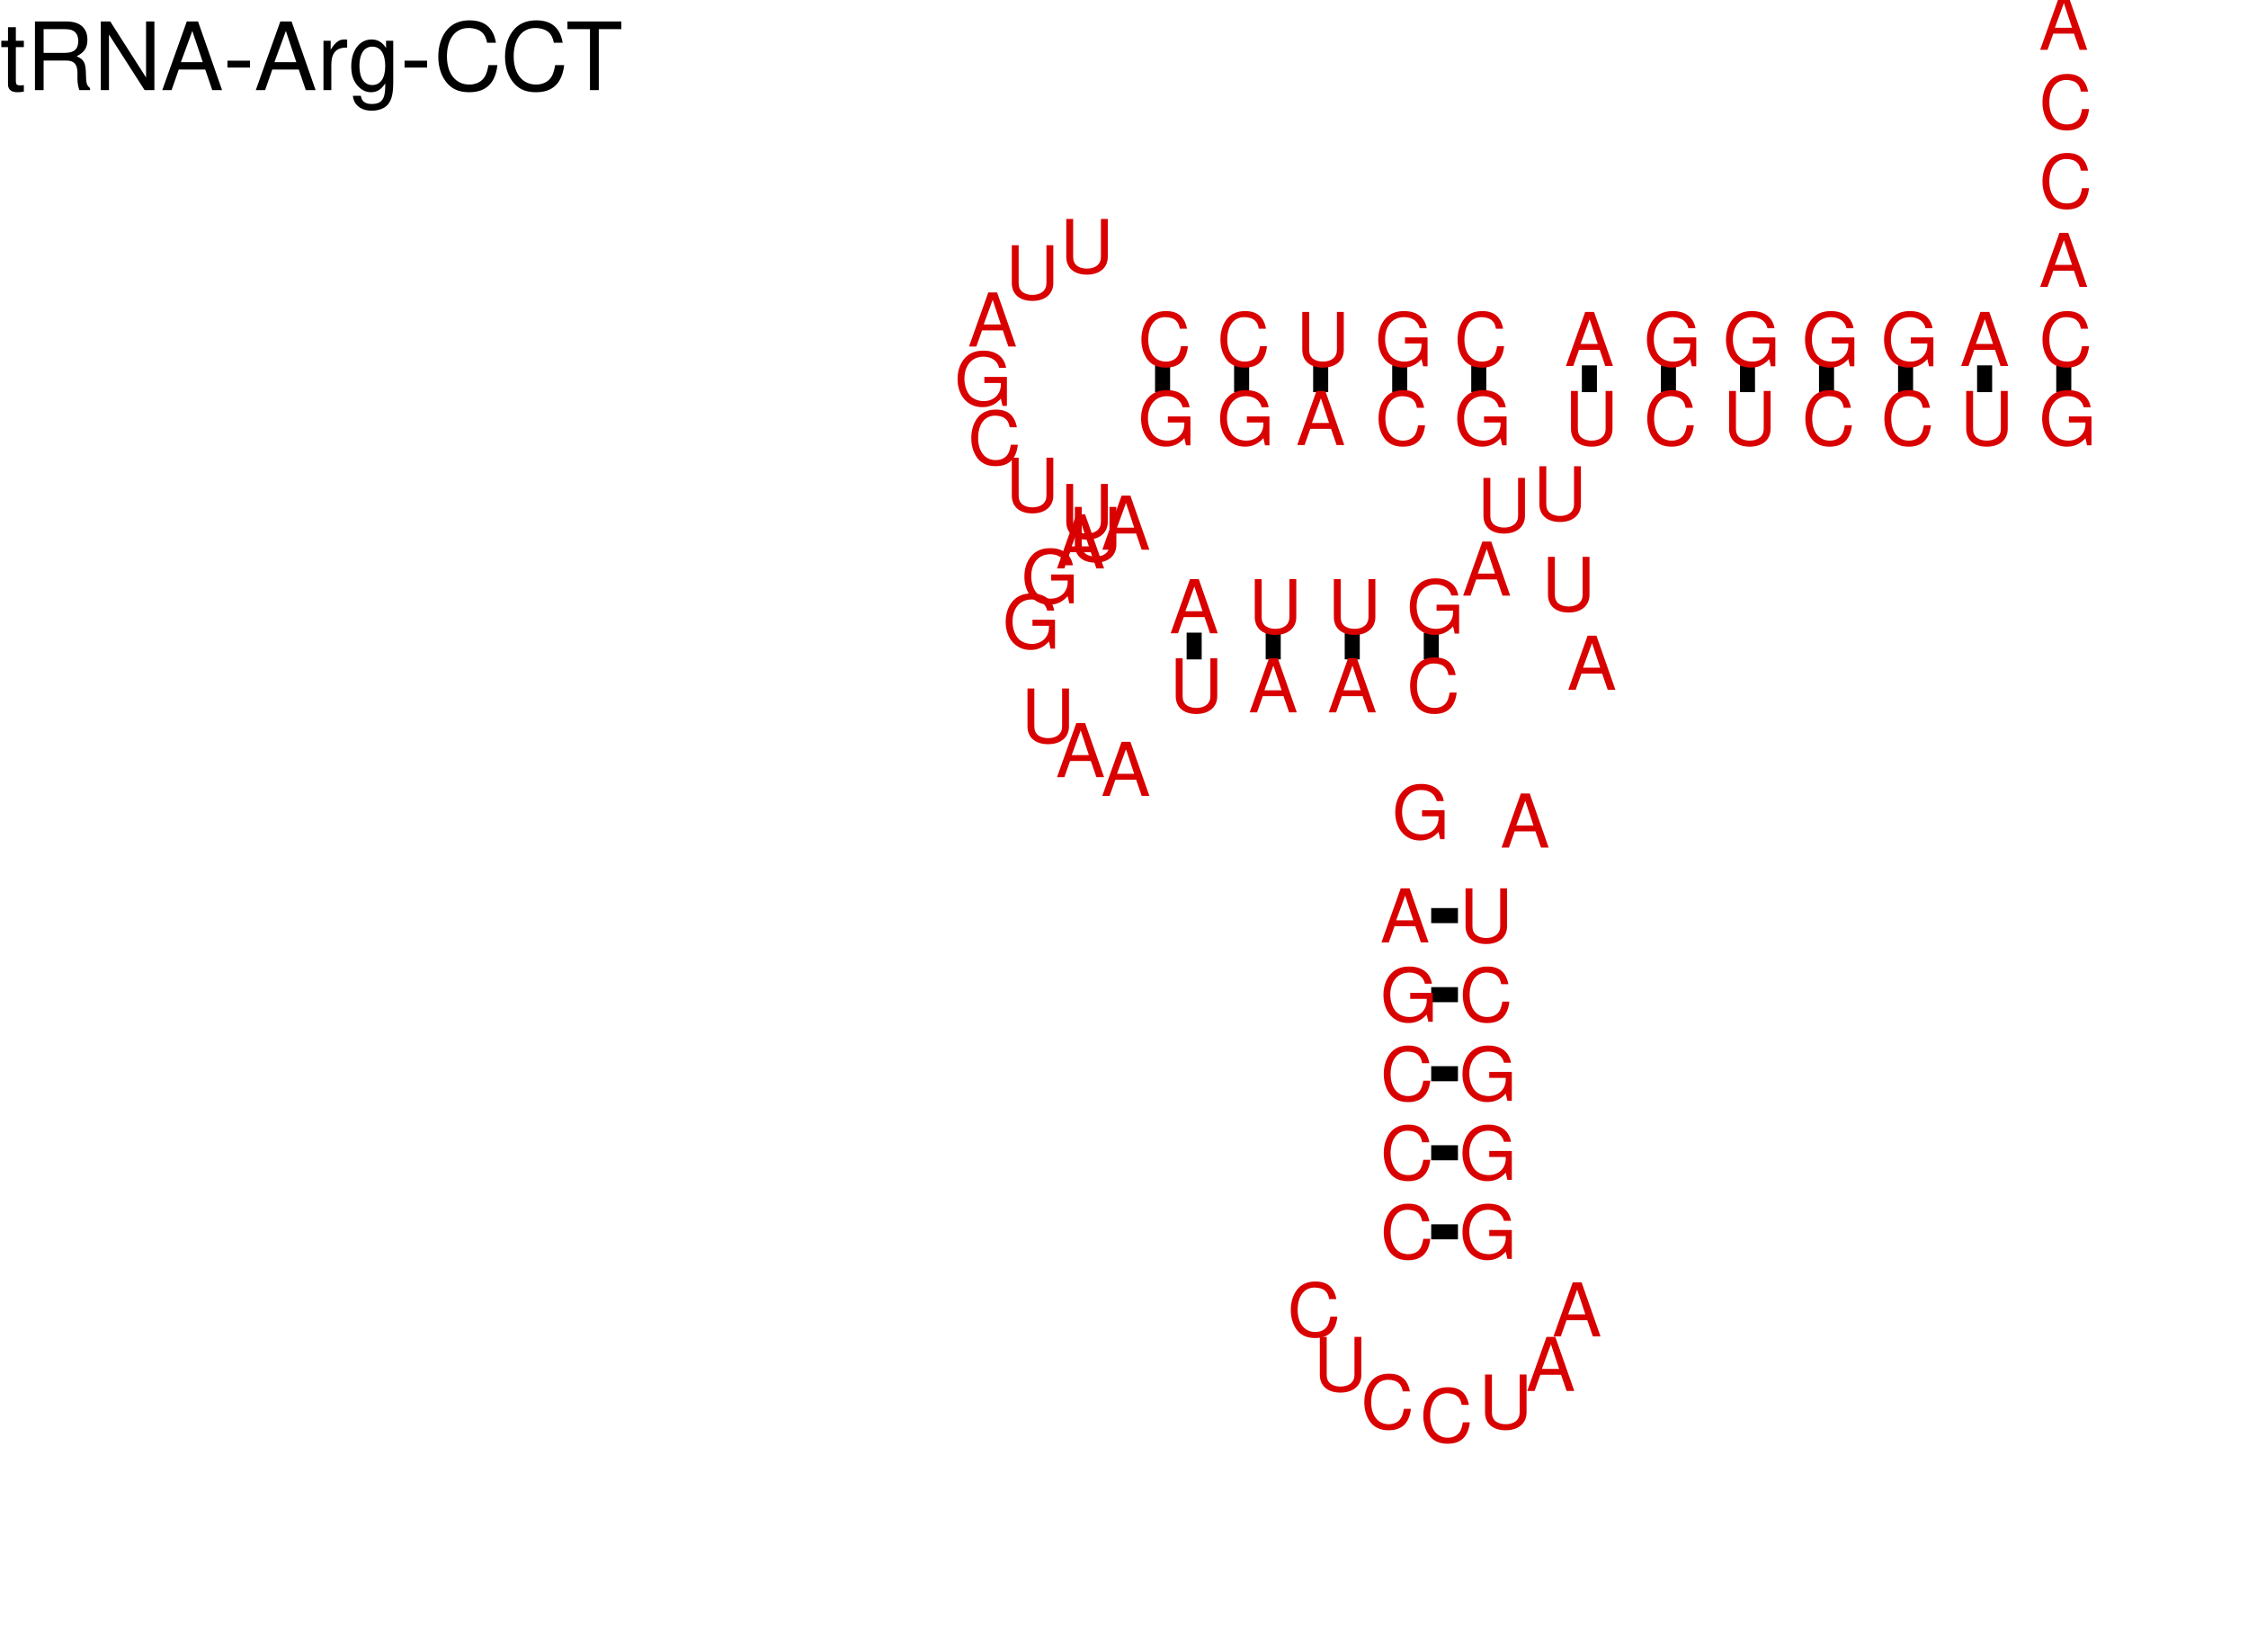
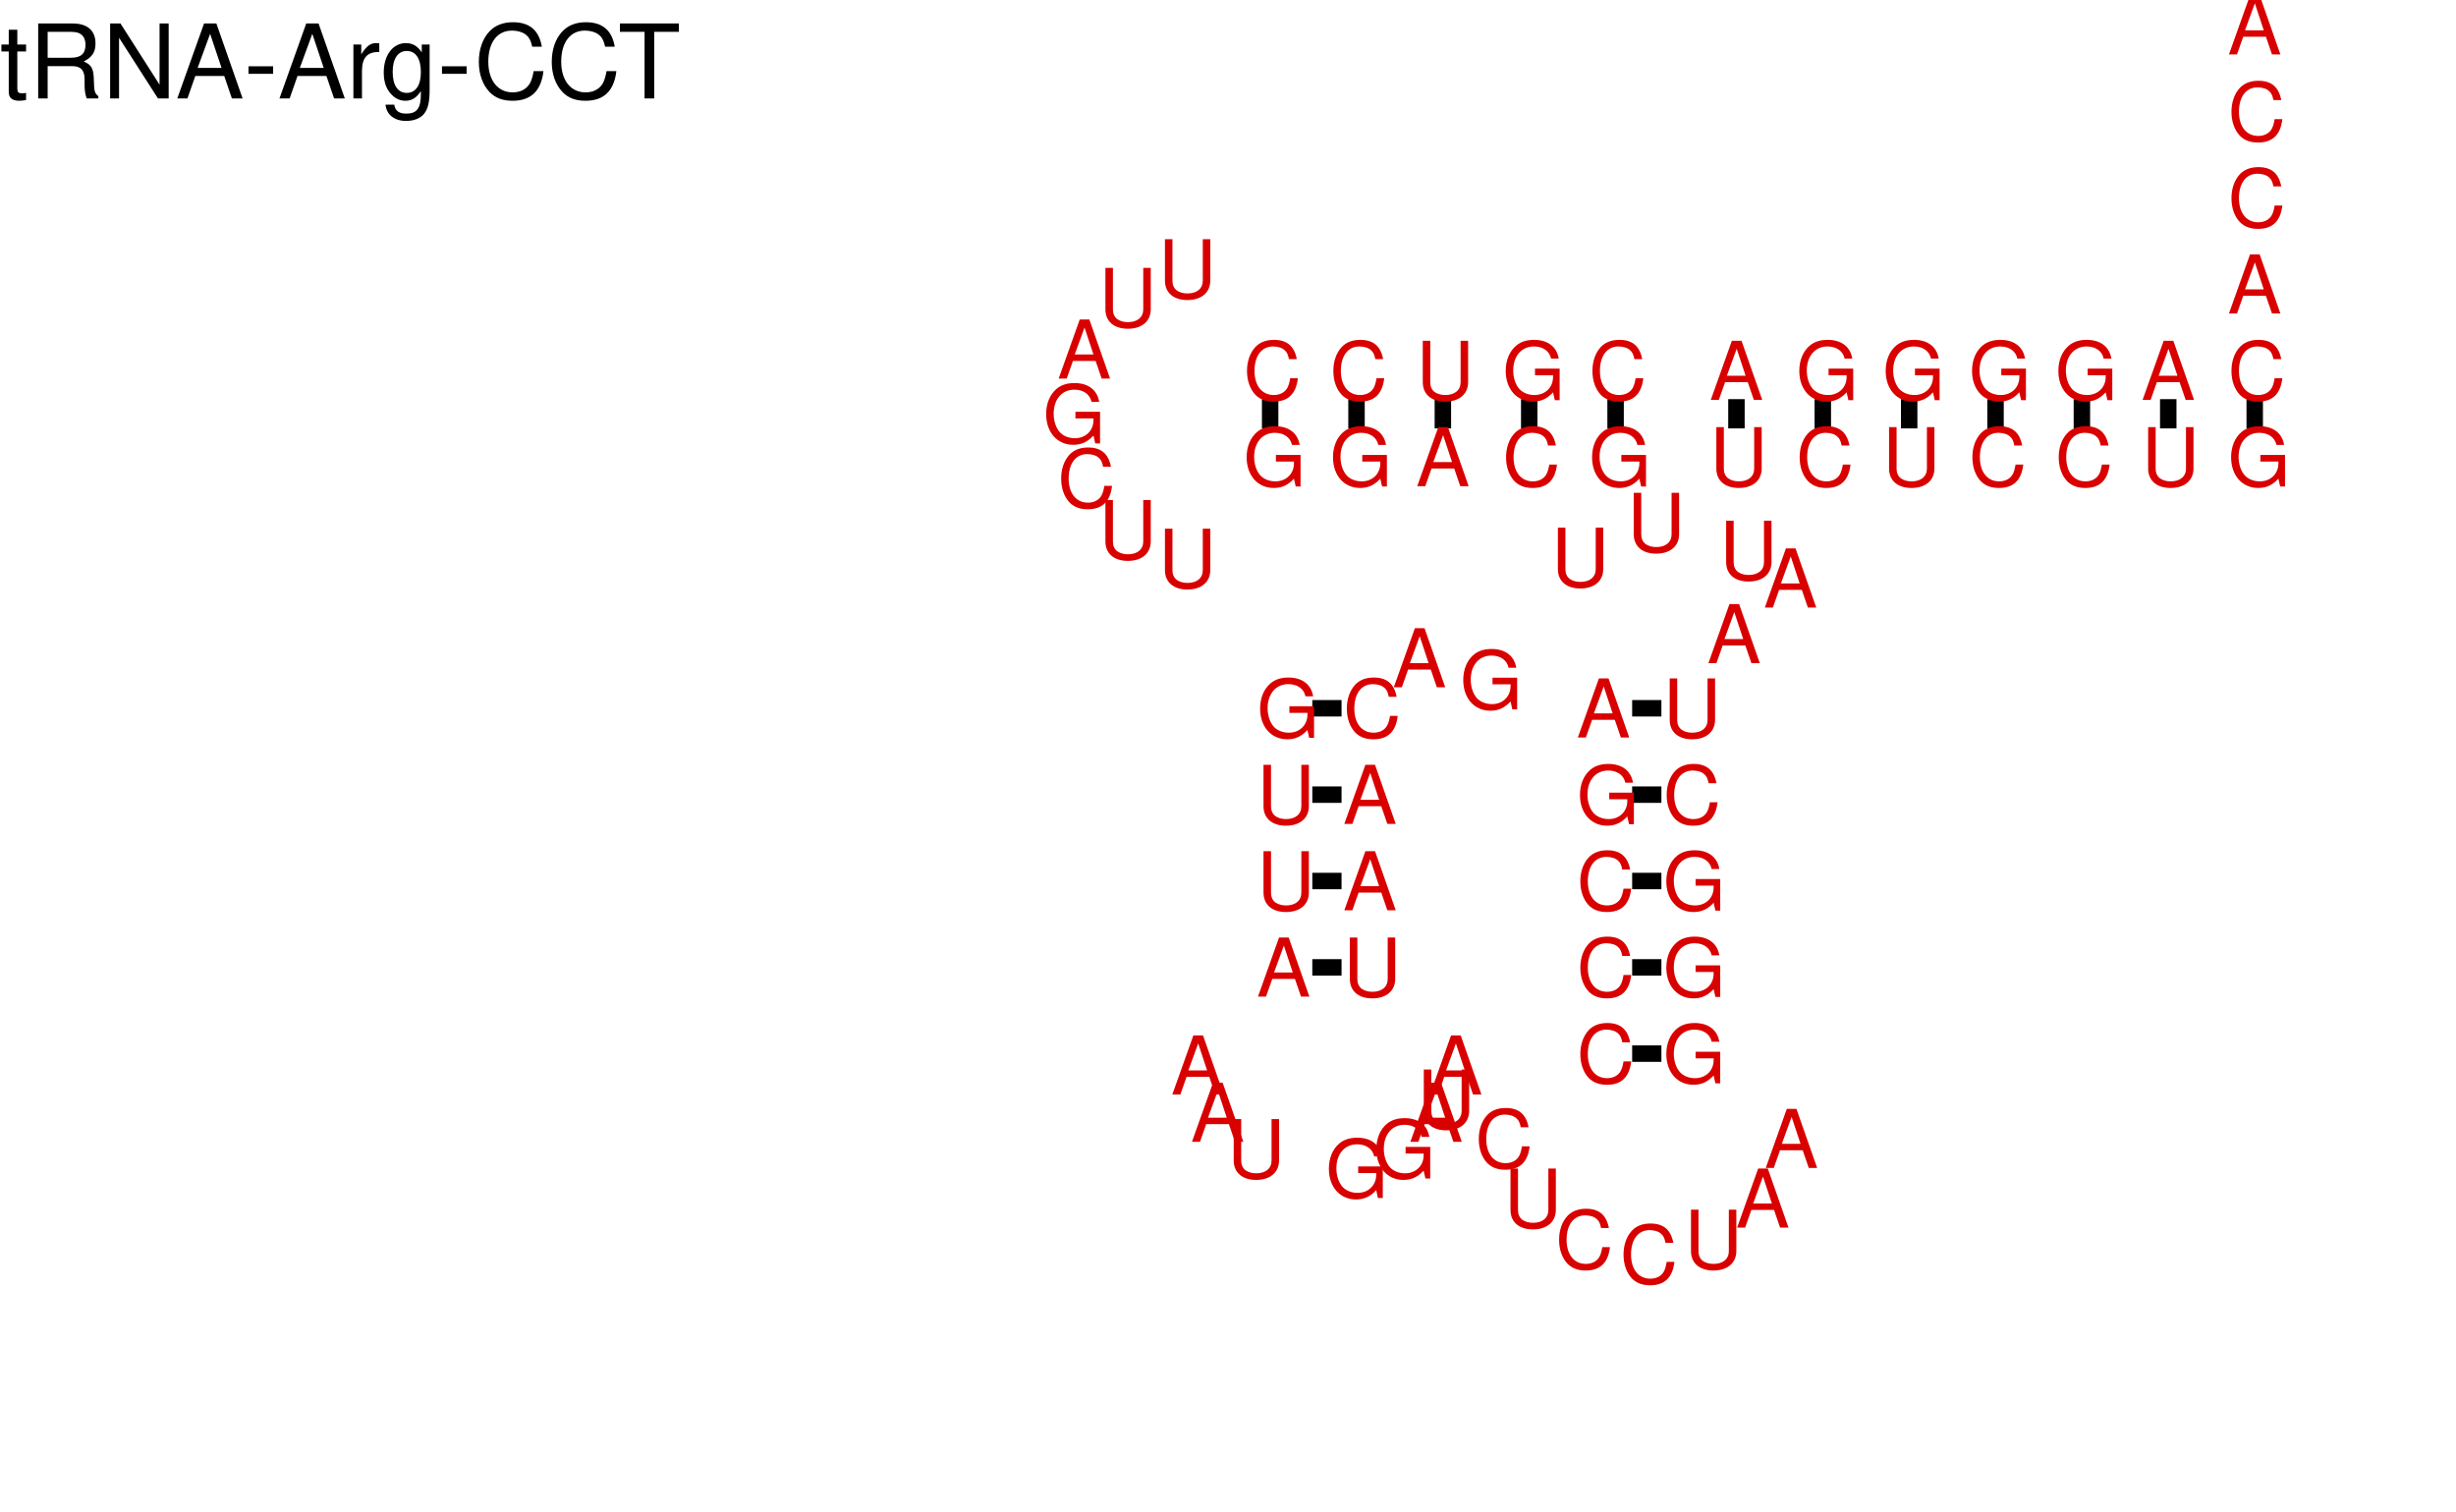
- <svg xmlns="http://www.w3.org/2000/svg" version="1.0" width="215.0" height="157.91" xml:space="preserve">
+ <svg xmlns="http://www.w3.org/2000/svg" version="1.0" width="215.0" height="132.35" xml:space="preserve">
  <text x="0" y="8.616">
    <tspan x="0" y="8.616" fill="#000000" font-variant="normal" font-weight="normal" font-style="normal" font-family="Helvetica, Arial, sans-serif" font-size="9">tRNA-Arg-CCT</tspan>
  </text>
  <path fill="none" stroke="#000000" stroke-width="1.44" stroke-linecap="butt" stroke-linejoin="miter" d="M 197.38 37.5 L 197.38 34.94" />
  <path fill="none" stroke="#000000" stroke-width="1.44" stroke-linecap="butt" stroke-linejoin="miter" d="M 189.81 37.5 L 189.81 34.94" />
  <path fill="none" stroke="#000000" stroke-width="1.44" stroke-linecap="butt" stroke-linejoin="miter" d="M 182.25 37.5 L 182.25 34.94" />
  <path fill="none" stroke="#000000" stroke-width="1.44" stroke-linecap="butt" stroke-linejoin="miter" d="M 174.69 37.5 L 174.69 34.94" />
  <path fill="none" stroke="#000000" stroke-width="1.44" stroke-linecap="butt" stroke-linejoin="miter" d="M 167.13 37.5 L 167.13 34.94" />
  <path fill="none" stroke="#000000" stroke-width="1.44" stroke-linecap="butt" stroke-linejoin="miter" d="M 159.57 37.5 L 159.57 34.94" />
  <path fill="none" stroke="#000000" stroke-width="1.44" stroke-linecap="butt" stroke-linejoin="miter" d="M 152.01 37.5 L 152.01 34.94" />
-   <path fill="none" stroke="#000000" stroke-width="1.44" stroke-linecap="butt" stroke-linejoin="miter" d="M 136.89 60.5 L 136.89 63.06" />
-   <path fill="none" stroke="#000000" stroke-width="1.44" stroke-linecap="butt" stroke-linejoin="miter" d="M 129.33 60.5 L 129.33 63.06" />
-   <path fill="none" stroke="#000000" stroke-width="1.44" stroke-linecap="butt" stroke-linejoin="miter" d="M 121.77 60.5 L 121.77 63.06" />
-   <path fill="none" stroke="#000000" stroke-width="1.44" stroke-linecap="butt" stroke-linejoin="miter" d="M 114.21 60.5 L 114.21 63.06" />
-   <path fill="none" stroke="#000000" stroke-width="1.44" stroke-linecap="butt" stroke-linejoin="miter" d="M 136.88 87.56 L 139.44 87.56" />
-   <path fill="none" stroke="#000000" stroke-width="1.44" stroke-linecap="butt" stroke-linejoin="miter" d="M 136.88 95.12 L 139.44 95.12" />
-   <path fill="none" stroke="#000000" stroke-width="1.44" stroke-linecap="butt" stroke-linejoin="miter" d="M 136.88 102.68 L 139.44 102.68" />
-   <path fill="none" stroke="#000000" stroke-width="1.44" stroke-linecap="butt" stroke-linejoin="miter" d="M 136.88 110.24 L 139.44 110.24" />
-   <path fill="none" stroke="#000000" stroke-width="1.44" stroke-linecap="butt" stroke-linejoin="miter" d="M 136.88 117.8 L 139.44 117.8" />
+   <path fill="none" stroke="#000000" stroke-width="1.44" stroke-linecap="butt" stroke-linejoin="miter" d="M 114.88 62.0 L 117.44 62.0" />
+   <path fill="none" stroke="#000000" stroke-width="1.44" stroke-linecap="butt" stroke-linejoin="miter" d="M 114.88 69.56 L 117.44 69.56" />
+   <path fill="none" stroke="#000000" stroke-width="1.44" stroke-linecap="butt" stroke-linejoin="miter" d="M 114.88 77.12 L 117.44 77.12" />
+   <path fill="none" stroke="#000000" stroke-width="1.44" stroke-linecap="butt" stroke-linejoin="miter" d="M 114.88 84.68 L 117.44 84.68" />
+   <path fill="none" stroke="#000000" stroke-width="1.44" stroke-linecap="butt" stroke-linejoin="miter" d="M 142.88 62.0 L 145.44 62.0" />
+   <path fill="none" stroke="#000000" stroke-width="1.44" stroke-linecap="butt" stroke-linejoin="miter" d="M 142.88 69.56 L 145.44 69.56" />
+   <path fill="none" stroke="#000000" stroke-width="1.44" stroke-linecap="butt" stroke-linejoin="miter" d="M 142.88 77.12 L 145.44 77.12" />
+   <path fill="none" stroke="#000000" stroke-width="1.44" stroke-linecap="butt" stroke-linejoin="miter" d="M 142.88 84.68 L 145.44 84.68" />
+   <path fill="none" stroke="#000000" stroke-width="1.44" stroke-linecap="butt" stroke-linejoin="miter" d="M 142.88 92.23 L 145.44 92.23" />
  <path fill="none" stroke="#000000" stroke-width="1.44" stroke-linecap="butt" stroke-linejoin="miter" d="M 141.43 37.5 L 141.43 34.94" />
  <path fill="none" stroke="#000000" stroke-width="1.44" stroke-linecap="butt" stroke-linejoin="miter" d="M 133.87 37.5 L 133.87 34.94" />
  <path fill="none" stroke="#000000" stroke-width="1.44" stroke-linecap="butt" stroke-linejoin="miter" d="M 126.31 37.5 L 126.31 34.94" />
  <path fill="none" stroke="#000000" stroke-width="1.44" stroke-linecap="butt" stroke-linejoin="miter" d="M 118.75 37.5 L 118.75 34.94" />
  <path fill="none" stroke="#000000" stroke-width="1.44" stroke-linecap="butt" stroke-linejoin="miter" d="M 111.19 37.5 L 111.19 34.94" />
  <text x="195.0" y="42.56">
    <tspan x="195.0" y="42.56" fill="#d90000" font-variant="normal" font-weight="normal" font-style="normal" font-family="Helvetica, Arial, sans-serif" font-size="7.1">G</tspan>
  </text>
  <text x="187.44" y="42.56">
    <tspan x="187.44" y="42.56" fill="#d90000" font-variant="normal" font-weight="normal" font-style="normal" font-family="Helvetica, Arial, sans-serif" font-size="7.1">U</tspan>
  </text>
  <text x="179.88" y="42.56">
    <tspan x="179.88" y="42.56" fill="#d90000" font-variant="normal" font-weight="normal" font-style="normal" font-family="Helvetica, Arial, sans-serif" font-size="7.1">C</tspan>
  </text>
  <text x="172.32" y="42.56">
    <tspan x="172.32" y="42.56" fill="#d90000" font-variant="normal" font-weight="normal" font-style="normal" font-family="Helvetica, Arial, sans-serif" font-size="7.1">C</tspan>
  </text>
  <text x="164.76" y="42.56">
    <tspan x="164.76" y="42.56" fill="#d90000" font-variant="normal" font-weight="normal" font-style="normal" font-family="Helvetica, Arial, sans-serif" font-size="7.1">U</tspan>
  </text>
  <text x="157.2" y="42.56">
    <tspan x="157.2" y="42.56" fill="#d90000" font-variant="normal" font-weight="normal" font-style="normal" font-family="Helvetica, Arial, sans-serif" font-size="7.1">C</tspan>
  </text>
  <text x="149.64" y="42.56">
    <tspan x="149.64" y="42.56" fill="#d90000" font-variant="normal" font-weight="normal" font-style="normal" font-family="Helvetica, Arial, sans-serif" font-size="7.1">U</tspan>
  </text>
-   <text x="146.62" y="49.76">
-     <tspan x="146.62" y="49.76" fill="#d90000" font-variant="normal" font-weight="normal" font-style="normal" font-family="Helvetica, Arial, sans-serif" font-size="7.1">U</tspan>
-   </text>
-   <text x="139.81" y="56.96">
-     <tspan x="139.81" y="56.96" fill="#d90000" font-variant="normal" font-weight="normal" font-style="normal" font-family="Helvetica, Arial, sans-serif" font-size="7.1">A</tspan>
-   </text>
-   <text x="134.52" y="60.56">
-     <tspan x="134.52" y="60.56" fill="#d90000" font-variant="normal" font-weight="normal" font-style="normal" font-family="Helvetica, Arial, sans-serif" font-size="7.1">G</tspan>
-   </text>
-   <text x="126.96" y="60.56">
-     <tspan x="126.96" y="60.56" fill="#d90000" font-variant="normal" font-weight="normal" font-style="normal" font-family="Helvetica, Arial, sans-serif" font-size="7.1">U</tspan>
-   </text>
-   <text x="119.4" y="60.56">
-     <tspan x="119.4" y="60.56" fill="#d90000" font-variant="normal" font-weight="normal" font-style="normal" font-family="Helvetica, Arial, sans-serif" font-size="7.1">U</tspan>
-   </text>
-   <text x="111.84" y="60.56">
-     <tspan x="111.84" y="60.56" fill="#d90000" font-variant="normal" font-weight="normal" font-style="normal" font-family="Helvetica, Arial, sans-serif" font-size="7.1">A</tspan>
-   </text>
-   <text x="105.3" y="76.11">
-     <tspan x="105.3" y="76.11" fill="#d90000" font-variant="normal" font-weight="normal" font-style="normal" font-family="Helvetica, Arial, sans-serif" font-size="7.1">A</tspan>
-   </text>
-   <text x="100.97" y="74.32">
-     <tspan x="100.97" y="74.32" fill="#d90000" font-variant="normal" font-weight="normal" font-style="normal" font-family="Helvetica, Arial, sans-serif" font-size="7.1">A</tspan>
-   </text>
-   <text x="97.66" y="71.01">
-     <tspan x="97.66" y="71.01" fill="#d90000" font-variant="normal" font-weight="normal" font-style="normal" font-family="Helvetica, Arial, sans-serif" font-size="7.1">U</tspan>
-   </text>
-   <text x="95.87" y="62.0">
-     <tspan x="95.87" y="62.0" fill="#d90000" font-variant="normal" font-weight="normal" font-style="normal" font-family="Helvetica, Arial, sans-serif" font-size="7.1">G</tspan>
-   </text>
-   <text x="97.66" y="57.67">
-     <tspan x="97.66" y="57.67" fill="#d90000" font-variant="normal" font-weight="normal" font-style="normal" font-family="Helvetica, Arial, sans-serif" font-size="7.1">G</tspan>
-   </text>
-   <text x="100.97" y="54.36">
-     <tspan x="100.97" y="54.36" fill="#d90000" font-variant="normal" font-weight="normal" font-style="normal" font-family="Helvetica, Arial, sans-serif" font-size="7.1">A</tspan>
-   </text>
-   <text x="102.19" y="53.65">
-     <tspan x="102.19" y="53.65" fill="#d90000" font-variant="normal" font-weight="normal" font-style="normal" font-family="Helvetica, Arial, sans-serif" font-size="7.1">U</tspan>
-   </text>
-   <text x="105.3" y="52.57">
-     <tspan x="105.3" y="52.57" fill="#d90000" font-variant="normal" font-weight="normal" font-style="normal" font-family="Helvetica, Arial, sans-serif" font-size="7.1">A</tspan>
-   </text>
-   <text x="111.84" y="68.12">
-     <tspan x="111.84" y="68.12" fill="#d90000" font-variant="normal" font-weight="normal" font-style="normal" font-family="Helvetica, Arial, sans-serif" font-size="7.1">U</tspan>
-   </text>
-   <text x="119.4" y="68.12">
-     <tspan x="119.4" y="68.12" fill="#d90000" font-variant="normal" font-weight="normal" font-style="normal" font-family="Helvetica, Arial, sans-serif" font-size="7.1">A</tspan>
-   </text>
-   <text x="126.96" y="68.12">
-     <tspan x="126.96" y="68.12" fill="#d90000" font-variant="normal" font-weight="normal" font-style="normal" font-family="Helvetica, Arial, sans-serif" font-size="7.1">A</tspan>
-   </text>
-   <text x="134.52" y="68.12">
-     <tspan x="134.52" y="68.12" fill="#d90000" font-variant="normal" font-weight="normal" font-style="normal" font-family="Helvetica, Arial, sans-serif" font-size="7.1">C</tspan>
-   </text>
-   <text x="133.13" y="80.22">
-     <tspan x="133.13" y="80.22" fill="#d90000" font-variant="normal" font-weight="normal" font-style="normal" font-family="Helvetica, Arial, sans-serif" font-size="7.1">G</tspan>
-   </text>
-   <text x="132.0" y="90.12">
-     <tspan x="132.0" y="90.12" fill="#d90000" font-variant="normal" font-weight="normal" font-style="normal" font-family="Helvetica, Arial, sans-serif" font-size="7.1">A</tspan>
-   </text>
-   <text x="132.0" y="97.68">
-     <tspan x="132.0" y="97.68" fill="#d90000" font-variant="normal" font-weight="normal" font-style="normal" font-family="Helvetica, Arial, sans-serif" font-size="7.1">G</tspan>
-   </text>
-   <text x="132.0" y="105.24">
-     <tspan x="132.0" y="105.24" fill="#d90000" font-variant="normal" font-weight="normal" font-style="normal" font-family="Helvetica, Arial, sans-serif" font-size="7.1">C</tspan>
-   </text>
-   <text x="132.0" y="112.8">
-     <tspan x="132.0" y="112.8" fill="#d90000" font-variant="normal" font-weight="normal" font-style="normal" font-family="Helvetica, Arial, sans-serif" font-size="7.1">C</tspan>
-   </text>
-   <text x="132.0" y="120.36">
-     <tspan x="132.0" y="120.36" fill="#d90000" font-variant="normal" font-weight="normal" font-style="normal" font-family="Helvetica, Arial, sans-serif" font-size="7.1">C</tspan>
-   </text>
-   <text x="123.11" y="127.8">
-     <tspan x="123.11" y="127.8" fill="#d90000" font-variant="normal" font-weight="normal" font-style="normal" font-family="Helvetica, Arial, sans-serif" font-size="7.1">C</tspan>
-   </text>
-   <text x="125.62" y="133.02">
-     <tspan x="125.62" y="133.02" fill="#d90000" font-variant="normal" font-weight="normal" font-style="normal" font-family="Helvetica, Arial, sans-serif" font-size="7.1">U</tspan>
-   </text>
-   <text x="130.14" y="136.62">
-     <tspan x="130.14" y="136.62" fill="#d90000" font-variant="normal" font-weight="normal" font-style="normal" font-family="Helvetica, Arial, sans-serif" font-size="7.1">C</tspan>
-   </text>
-   <text x="135.78" y="137.91">
-     <tspan x="135.78" y="137.91" fill="#d90000" font-variant="normal" font-weight="normal" font-style="normal" font-family="Helvetica, Arial, sans-serif" font-size="7.1">C</tspan>
-   </text>
-   <text x="141.42" y="136.62">
-     <tspan x="141.42" y="136.62" fill="#d90000" font-variant="normal" font-weight="normal" font-style="normal" font-family="Helvetica, Arial, sans-serif" font-size="7.1">U</tspan>
-   </text>
-   <text x="145.94" y="133.02">
-     <tspan x="145.94" y="133.02" fill="#d90000" font-variant="normal" font-weight="normal" font-style="normal" font-family="Helvetica, Arial, sans-serif" font-size="7.1">A</tspan>
-   </text>
-   <text x="148.45" y="127.8">
-     <tspan x="148.45" y="127.8" fill="#d90000" font-variant="normal" font-weight="normal" font-style="normal" font-family="Helvetica, Arial, sans-serif" font-size="7.1">A</tspan>
-   </text>
-   <text x="139.56" y="120.36">
-     <tspan x="139.56" y="120.36" fill="#d90000" font-variant="normal" font-weight="normal" font-style="normal" font-family="Helvetica, Arial, sans-serif" font-size="7.1">G</tspan>
-   </text>
-   <text x="139.56" y="112.8">
-     <tspan x="139.56" y="112.8" fill="#d90000" font-variant="normal" font-weight="normal" font-style="normal" font-family="Helvetica, Arial, sans-serif" font-size="7.1">G</tspan>
-   </text>
-   <text x="139.56" y="105.24">
-     <tspan x="139.56" y="105.24" fill="#d90000" font-variant="normal" font-weight="normal" font-style="normal" font-family="Helvetica, Arial, sans-serif" font-size="7.1">G</tspan>
-   </text>
-   <text x="139.56" y="97.68">
-     <tspan x="139.56" y="97.68" fill="#d90000" font-variant="normal" font-weight="normal" font-style="normal" font-family="Helvetica, Arial, sans-serif" font-size="7.1">C</tspan>
-   </text>
-   <text x="139.56" y="90.12">
-     <tspan x="139.56" y="90.12" fill="#d90000" font-variant="normal" font-weight="normal" font-style="normal" font-family="Helvetica, Arial, sans-serif" font-size="7.1">U</tspan>
-   </text>
-   <text x="143.49" y="81.05">
-     <tspan x="143.49" y="81.05" fill="#d90000" font-variant="normal" font-weight="normal" font-style="normal" font-family="Helvetica, Arial, sans-serif" font-size="7.1">A</tspan>
-   </text>
-   <text x="149.87" y="65.96">
-     <tspan x="149.87" y="65.96" fill="#d90000" font-variant="normal" font-weight="normal" font-style="normal" font-family="Helvetica, Arial, sans-serif" font-size="7.1">A</tspan>
-   </text>
-   <text x="147.44" y="58.42">
-     <tspan x="147.44" y="58.42" fill="#d90000" font-variant="normal" font-weight="normal" font-style="normal" font-family="Helvetica, Arial, sans-serif" font-size="7.1">U</tspan>
-   </text>
-   <text x="141.27" y="50.87">
-     <tspan x="141.27" y="50.87" fill="#d90000" font-variant="normal" font-weight="normal" font-style="normal" font-family="Helvetica, Arial, sans-serif" font-size="7.1">U</tspan>
+   <text x="135.77" y="51.36">
+     <tspan x="135.77" y="51.36" fill="#d90000" font-variant="normal" font-weight="normal" font-style="normal" font-family="Helvetica, Arial, sans-serif" font-size="7.1">U</tspan>
+   </text>
+   <text x="121.89" y="60.16">
+     <tspan x="121.89" y="60.16" fill="#d90000" font-variant="normal" font-weight="normal" font-style="normal" font-family="Helvetica, Arial, sans-serif" font-size="7.1">A</tspan>
+   </text>
+   <text x="110.0" y="64.56">
+     <tspan x="110.0" y="64.56" fill="#d90000" font-variant="normal" font-weight="normal" font-style="normal" font-family="Helvetica, Arial, sans-serif" font-size="7.1">G</tspan>
+   </text>
+   <text x="110.0" y="72.12">
+     <tspan x="110.0" y="72.12" fill="#d90000" font-variant="normal" font-weight="normal" font-style="normal" font-family="Helvetica, Arial, sans-serif" font-size="7.1">U</tspan>
+   </text>
+   <text x="110.0" y="79.68">
+     <tspan x="110.0" y="79.68" fill="#d90000" font-variant="normal" font-weight="normal" font-style="normal" font-family="Helvetica, Arial, sans-serif" font-size="7.1">U</tspan>
+   </text>
+   <text x="110.0" y="87.24">
+     <tspan x="110.0" y="87.24" fill="#d90000" font-variant="normal" font-weight="normal" font-style="normal" font-family="Helvetica, Arial, sans-serif" font-size="7.1">A</tspan>
+   </text>
+   <text x="102.5" y="95.81">
+     <tspan x="102.5" y="95.81" fill="#d90000" font-variant="normal" font-weight="normal" font-style="normal" font-family="Helvetica, Arial, sans-serif" font-size="7.1">A</tspan>
+   </text>
+   <text x="104.22" y="99.95">
+     <tspan x="104.22" y="99.95" fill="#d90000" font-variant="normal" font-weight="normal" font-style="normal" font-family="Helvetica, Arial, sans-serif" font-size="7.1">A</tspan>
+   </text>
+   <text x="107.39" y="103.13">
+     <tspan x="107.39" y="103.13" fill="#d90000" font-variant="normal" font-weight="normal" font-style="normal" font-family="Helvetica, Arial, sans-serif" font-size="7.1">U</tspan>
+   </text>
+   <text x="116.02" y="104.84">
+     <tspan x="116.02" y="104.84" fill="#d90000" font-variant="normal" font-weight="normal" font-style="normal" font-family="Helvetica, Arial, sans-serif" font-size="7.1">G</tspan>
+   </text>
+   <text x="120.17" y="103.13">
+     <tspan x="120.17" y="103.13" fill="#d90000" font-variant="normal" font-weight="normal" font-style="normal" font-family="Helvetica, Arial, sans-serif" font-size="7.1">G</tspan>
+   </text>
+   <text x="123.34" y="99.95">
+     <tspan x="123.34" y="99.95" fill="#d90000" font-variant="normal" font-weight="normal" font-style="normal" font-family="Helvetica, Arial, sans-serif" font-size="7.1">A</tspan>
+   </text>
+   <text x="124.03" y="98.79">
+     <tspan x="124.03" y="98.79" fill="#d90000" font-variant="normal" font-weight="normal" font-style="normal" font-family="Helvetica, Arial, sans-serif" font-size="7.1">U</tspan>
+   </text>
+   <text x="125.06" y="95.81">
+     <tspan x="125.06" y="95.81" fill="#d90000" font-variant="normal" font-weight="normal" font-style="normal" font-family="Helvetica, Arial, sans-serif" font-size="7.1">A</tspan>
+   </text>
+   <text x="117.56" y="87.24">
+     <tspan x="117.56" y="87.24" fill="#d90000" font-variant="normal" font-weight="normal" font-style="normal" font-family="Helvetica, Arial, sans-serif" font-size="7.1">U</tspan>
+   </text>
+   <text x="117.56" y="79.68">
+     <tspan x="117.56" y="79.68" fill="#d90000" font-variant="normal" font-weight="normal" font-style="normal" font-family="Helvetica, Arial, sans-serif" font-size="7.1">A</tspan>
+   </text>
+   <text x="117.56" y="72.12">
+     <tspan x="117.56" y="72.12" fill="#d90000" font-variant="normal" font-weight="normal" font-style="normal" font-family="Helvetica, Arial, sans-serif" font-size="7.1">A</tspan>
+   </text>
+   <text x="117.56" y="64.56">
+     <tspan x="117.56" y="64.56" fill="#d90000" font-variant="normal" font-weight="normal" font-style="normal" font-family="Helvetica, Arial, sans-serif" font-size="7.1">C</tspan>
+   </text>
+   <text x="127.78" y="62.06">
+     <tspan x="127.78" y="62.06" fill="#d90000" font-variant="normal" font-weight="normal" font-style="normal" font-family="Helvetica, Arial, sans-serif" font-size="7.1">G</tspan>
+   </text>
+   <text x="138.0" y="64.56">
+     <tspan x="138.0" y="64.56" fill="#d90000" font-variant="normal" font-weight="normal" font-style="normal" font-family="Helvetica, Arial, sans-serif" font-size="7.1">A</tspan>
+   </text>
+   <text x="138.0" y="72.12">
+     <tspan x="138.0" y="72.12" fill="#d90000" font-variant="normal" font-weight="normal" font-style="normal" font-family="Helvetica, Arial, sans-serif" font-size="7.1">G</tspan>
+   </text>
+   <text x="138.0" y="79.68">
+     <tspan x="138.0" y="79.68" fill="#d90000" font-variant="normal" font-weight="normal" font-style="normal" font-family="Helvetica, Arial, sans-serif" font-size="7.1">C</tspan>
+   </text>
+   <text x="138.0" y="87.24">
+     <tspan x="138.0" y="87.24" fill="#d90000" font-variant="normal" font-weight="normal" font-style="normal" font-family="Helvetica, Arial, sans-serif" font-size="7.1">C</tspan>
+   </text>
+   <text x="138.0" y="94.8">
+     <tspan x="138.0" y="94.8" fill="#d90000" font-variant="normal" font-weight="normal" font-style="normal" font-family="Helvetica, Arial, sans-serif" font-size="7.1">C</tspan>
+   </text>
+   <text x="129.11" y="102.24">
+     <tspan x="129.11" y="102.24" fill="#d90000" font-variant="normal" font-weight="normal" font-style="normal" font-family="Helvetica, Arial, sans-serif" font-size="7.1">C</tspan>
+   </text>
+   <text x="131.62" y="107.46">
+     <tspan x="131.62" y="107.46" fill="#d90000" font-variant="normal" font-weight="normal" font-style="normal" font-family="Helvetica, Arial, sans-serif" font-size="7.1">U</tspan>
+   </text>
+   <text x="136.14" y="111.06">
+     <tspan x="136.14" y="111.06" fill="#d90000" font-variant="normal" font-weight="normal" font-style="normal" font-family="Helvetica, Arial, sans-serif" font-size="7.1">C</tspan>
+   </text>
+   <text x="141.78" y="112.35">
+     <tspan x="141.78" y="112.35" fill="#d90000" font-variant="normal" font-weight="normal" font-style="normal" font-family="Helvetica, Arial, sans-serif" font-size="7.1">C</tspan>
+   </text>
+   <text x="147.42" y="111.06">
+     <tspan x="147.42" y="111.06" fill="#d90000" font-variant="normal" font-weight="normal" font-style="normal" font-family="Helvetica, Arial, sans-serif" font-size="7.1">U</tspan>
+   </text>
+   <text x="151.94" y="107.46">
+     <tspan x="151.94" y="107.46" fill="#d90000" font-variant="normal" font-weight="normal" font-style="normal" font-family="Helvetica, Arial, sans-serif" font-size="7.1">A</tspan>
+   </text>
+   <text x="154.45" y="102.24">
+     <tspan x="154.45" y="102.24" fill="#d90000" font-variant="normal" font-weight="normal" font-style="normal" font-family="Helvetica, Arial, sans-serif" font-size="7.1">A</tspan>
+   </text>
+   <text x="145.56" y="94.8">
+     <tspan x="145.56" y="94.8" fill="#d90000" font-variant="normal" font-weight="normal" font-style="normal" font-family="Helvetica, Arial, sans-serif" font-size="7.1">G</tspan>
+   </text>
+   <text x="145.56" y="87.24">
+     <tspan x="145.56" y="87.24" fill="#d90000" font-variant="normal" font-weight="normal" font-style="normal" font-family="Helvetica, Arial, sans-serif" font-size="7.1">G</tspan>
+   </text>
+   <text x="145.56" y="79.68">
+     <tspan x="145.56" y="79.68" fill="#d90000" font-variant="normal" font-weight="normal" font-style="normal" font-family="Helvetica, Arial, sans-serif" font-size="7.1">G</tspan>
+   </text>
+   <text x="145.56" y="72.12">
+     <tspan x="145.56" y="72.12" fill="#d90000" font-variant="normal" font-weight="normal" font-style="normal" font-family="Helvetica, Arial, sans-serif" font-size="7.1">C</tspan>
+   </text>
+   <text x="145.56" y="64.56">
+     <tspan x="145.56" y="64.56" fill="#d90000" font-variant="normal" font-weight="normal" font-style="normal" font-family="Helvetica, Arial, sans-serif" font-size="7.1">U</tspan>
+   </text>
+   <text x="149.43" y="58.05">
+     <tspan x="149.43" y="58.05" fill="#d90000" font-variant="normal" font-weight="normal" font-style="normal" font-family="Helvetica, Arial, sans-serif" font-size="7.1">A</tspan>
+   </text>
+   <text x="154.37" y="53.18">
+     <tspan x="154.37" y="53.18" fill="#d90000" font-variant="normal" font-weight="normal" font-style="normal" font-family="Helvetica, Arial, sans-serif" font-size="7.1">A</tspan>
+   </text>
+   <text x="150.5" y="50.75">
+     <tspan x="150.5" y="50.75" fill="#d90000" font-variant="normal" font-weight="normal" font-style="normal" font-family="Helvetica, Arial, sans-serif" font-size="7.1">U</tspan>
+   </text>
+   <text x="142.41" y="48.31">
+     <tspan x="142.41" y="48.31" fill="#d90000" font-variant="normal" font-weight="normal" font-style="normal" font-family="Helvetica, Arial, sans-serif" font-size="7.1">U</tspan>
  </text>
  <text x="139.06" y="42.56">
    <tspan x="139.06" y="42.56" fill="#d90000" font-variant="normal" font-weight="normal" font-style="normal" font-family="Helvetica, Arial, sans-serif" font-size="7.1">G</tspan>
  </text>
  <text x="131.5" y="42.56">
    <tspan x="131.5" y="42.56" fill="#d90000" font-variant="normal" font-weight="normal" font-style="normal" font-family="Helvetica, Arial, sans-serif" font-size="7.1">C</tspan>
  </text>
  <text x="123.94" y="42.56">
    <tspan x="123.94" y="42.56" fill="#d90000" font-variant="normal" font-weight="normal" font-style="normal" font-family="Helvetica, Arial, sans-serif" font-size="7.1">A</tspan>
  </text>
  <text x="116.38" y="42.56">
    <tspan x="116.38" y="42.56" fill="#d90000" font-variant="normal" font-weight="normal" font-style="normal" font-family="Helvetica, Arial, sans-serif" font-size="7.1">G</tspan>
  </text>
  <text x="108.82" y="42.56">
    <tspan x="108.82" y="42.56" fill="#d90000" font-variant="normal" font-weight="normal" font-style="normal" font-family="Helvetica, Arial, sans-serif" font-size="7.1">G</tspan>
  </text>
  <text x="101.37" y="51.45">
    <tspan x="101.37" y="51.45" fill="#d90000" font-variant="normal" font-weight="normal" font-style="normal" font-family="Helvetica, Arial, sans-serif" font-size="7.1">U</tspan>
  </text>
  <text x="96.16" y="48.94">
    <tspan x="96.16" y="48.94" fill="#d90000" font-variant="normal" font-weight="normal" font-style="normal" font-family="Helvetica, Arial, sans-serif" font-size="7.1">U</tspan>
  </text>
  <text x="92.55" y="44.42">
    <tspan x="92.55" y="44.42" fill="#d90000" font-variant="normal" font-weight="normal" font-style="normal" font-family="Helvetica, Arial, sans-serif" font-size="7.1">C</tspan>
  </text>
  <text x="91.27" y="38.78">
    <tspan x="91.27" y="38.78" fill="#d90000" font-variant="normal" font-weight="normal" font-style="normal" font-family="Helvetica, Arial, sans-serif" font-size="7.1">G</tspan>
  </text>
  <text x="92.55" y="33.14">
    <tspan x="92.55" y="33.14" fill="#d90000" font-variant="normal" font-weight="normal" font-style="normal" font-family="Helvetica, Arial, sans-serif" font-size="7.1">A</tspan>
  </text>
  <text x="96.16" y="28.62">
    <tspan x="96.16" y="28.62" fill="#d90000" font-variant="normal" font-weight="normal" font-style="normal" font-family="Helvetica, Arial, sans-serif" font-size="7.1">U</tspan>
  </text>
  <text x="101.37" y="26.11">
    <tspan x="101.37" y="26.11" fill="#d90000" font-variant="normal" font-weight="normal" font-style="normal" font-family="Helvetica, Arial, sans-serif" font-size="7.1">U</tspan>
  </text>
  <text x="108.82" y="35.0">
    <tspan x="108.82" y="35.0" fill="#d90000" font-variant="normal" font-weight="normal" font-style="normal" font-family="Helvetica, Arial, sans-serif" font-size="7.1">C</tspan>
  </text>
  <text x="116.38" y="35.0">
    <tspan x="116.38" y="35.0" fill="#d90000" font-variant="normal" font-weight="normal" font-style="normal" font-family="Helvetica, Arial, sans-serif" font-size="7.1">C</tspan>
  </text>
  <text x="123.94" y="35.0">
    <tspan x="123.94" y="35.0" fill="#d90000" font-variant="normal" font-weight="normal" font-style="normal" font-family="Helvetica, Arial, sans-serif" font-size="7.1">U</tspan>
  </text>
  <text x="131.5" y="35.0">
    <tspan x="131.5" y="35.0" fill="#d90000" font-variant="normal" font-weight="normal" font-style="normal" font-family="Helvetica, Arial, sans-serif" font-size="7.1">G</tspan>
  </text>
  <text x="139.06" y="35.0">
    <tspan x="139.06" y="35.0" fill="#d90000" font-variant="normal" font-weight="normal" font-style="normal" font-family="Helvetica, Arial, sans-serif" font-size="7.1">C</tspan>
  </text>
  <text x="149.64" y="35.0">
    <tspan x="149.64" y="35.0" fill="#d90000" font-variant="normal" font-weight="normal" font-style="normal" font-family="Helvetica, Arial, sans-serif" font-size="7.1">A</tspan>
  </text>
  <text x="157.2" y="35.0">
    <tspan x="157.2" y="35.0" fill="#d90000" font-variant="normal" font-weight="normal" font-style="normal" font-family="Helvetica, Arial, sans-serif" font-size="7.1">G</tspan>
  </text>
  <text x="164.76" y="35.0">
    <tspan x="164.76" y="35.0" fill="#d90000" font-variant="normal" font-weight="normal" font-style="normal" font-family="Helvetica, Arial, sans-serif" font-size="7.1">G</tspan>
  </text>
  <text x="172.32" y="35.0">
    <tspan x="172.32" y="35.0" fill="#d90000" font-variant="normal" font-weight="normal" font-style="normal" font-family="Helvetica, Arial, sans-serif" font-size="7.1">G</tspan>
  </text>
  <text x="179.88" y="35.0">
    <tspan x="179.88" y="35.0" fill="#d90000" font-variant="normal" font-weight="normal" font-style="normal" font-family="Helvetica, Arial, sans-serif" font-size="7.1">G</tspan>
  </text>
  <text x="187.44" y="35.0">
    <tspan x="187.44" y="35.0" fill="#d90000" font-variant="normal" font-weight="normal" font-style="normal" font-family="Helvetica, Arial, sans-serif" font-size="7.1">A</tspan>
  </text>
  <text x="195.0" y="35.0">
    <tspan x="195.0" y="35.0" fill="#d90000" font-variant="normal" font-weight="normal" font-style="normal" font-family="Helvetica, Arial, sans-serif" font-size="7.1">C</tspan>
  </text>
  <text x="195.0" y="27.44">
    <tspan x="195.0" y="27.44" fill="#d90000" font-variant="normal" font-weight="normal" font-style="normal" font-family="Helvetica, Arial, sans-serif" font-size="7.1">A</tspan>
  </text>
  <text x="195.0" y="19.88">
    <tspan x="195.0" y="19.88" fill="#d90000" font-variant="normal" font-weight="normal" font-style="normal" font-family="Helvetica, Arial, sans-serif" font-size="7.1">C</tspan>
  </text>
  <text x="195.0" y="12.32">
    <tspan x="195.0" y="12.32" fill="#d90000" font-variant="normal" font-weight="normal" font-style="normal" font-family="Helvetica, Arial, sans-serif" font-size="7.1">C</tspan>
  </text>
  <text x="195.0" y="4.76">
    <tspan x="195.0" y="4.76" fill="#d90000" font-variant="normal" font-weight="normal" font-style="normal" font-family="Helvetica, Arial, sans-serif" font-size="7.1">A</tspan>
  </text>
</svg>
